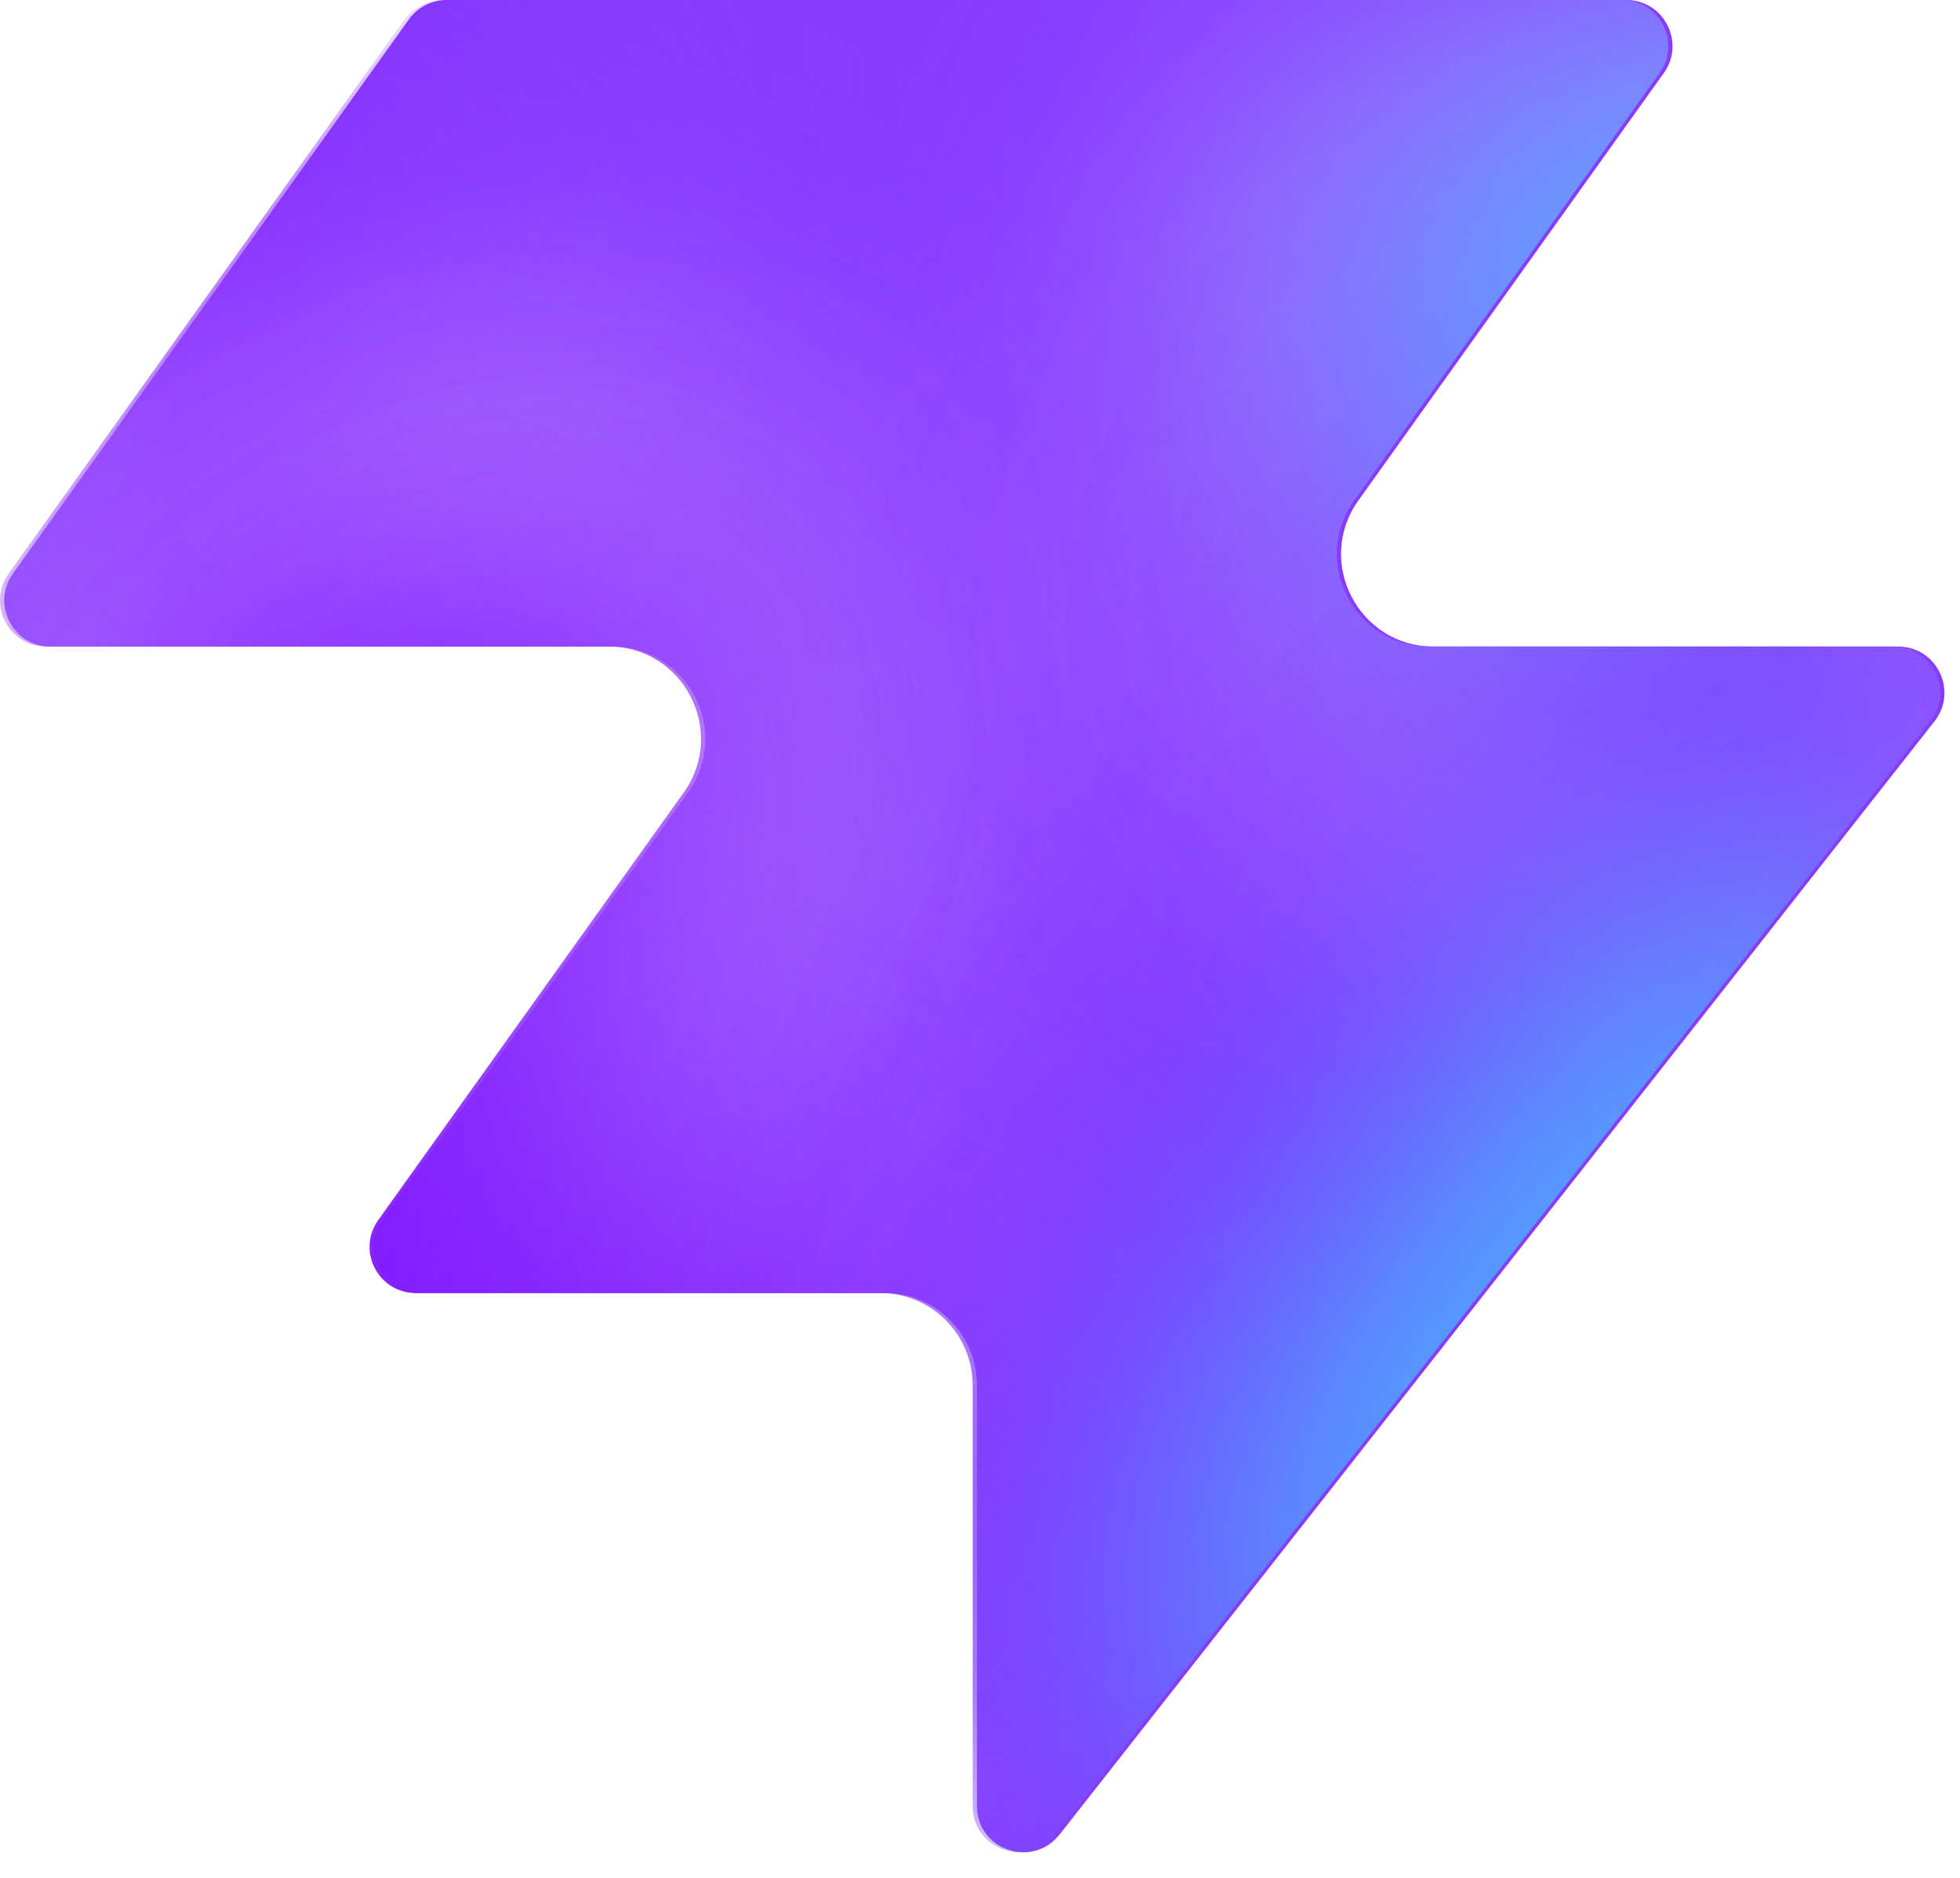
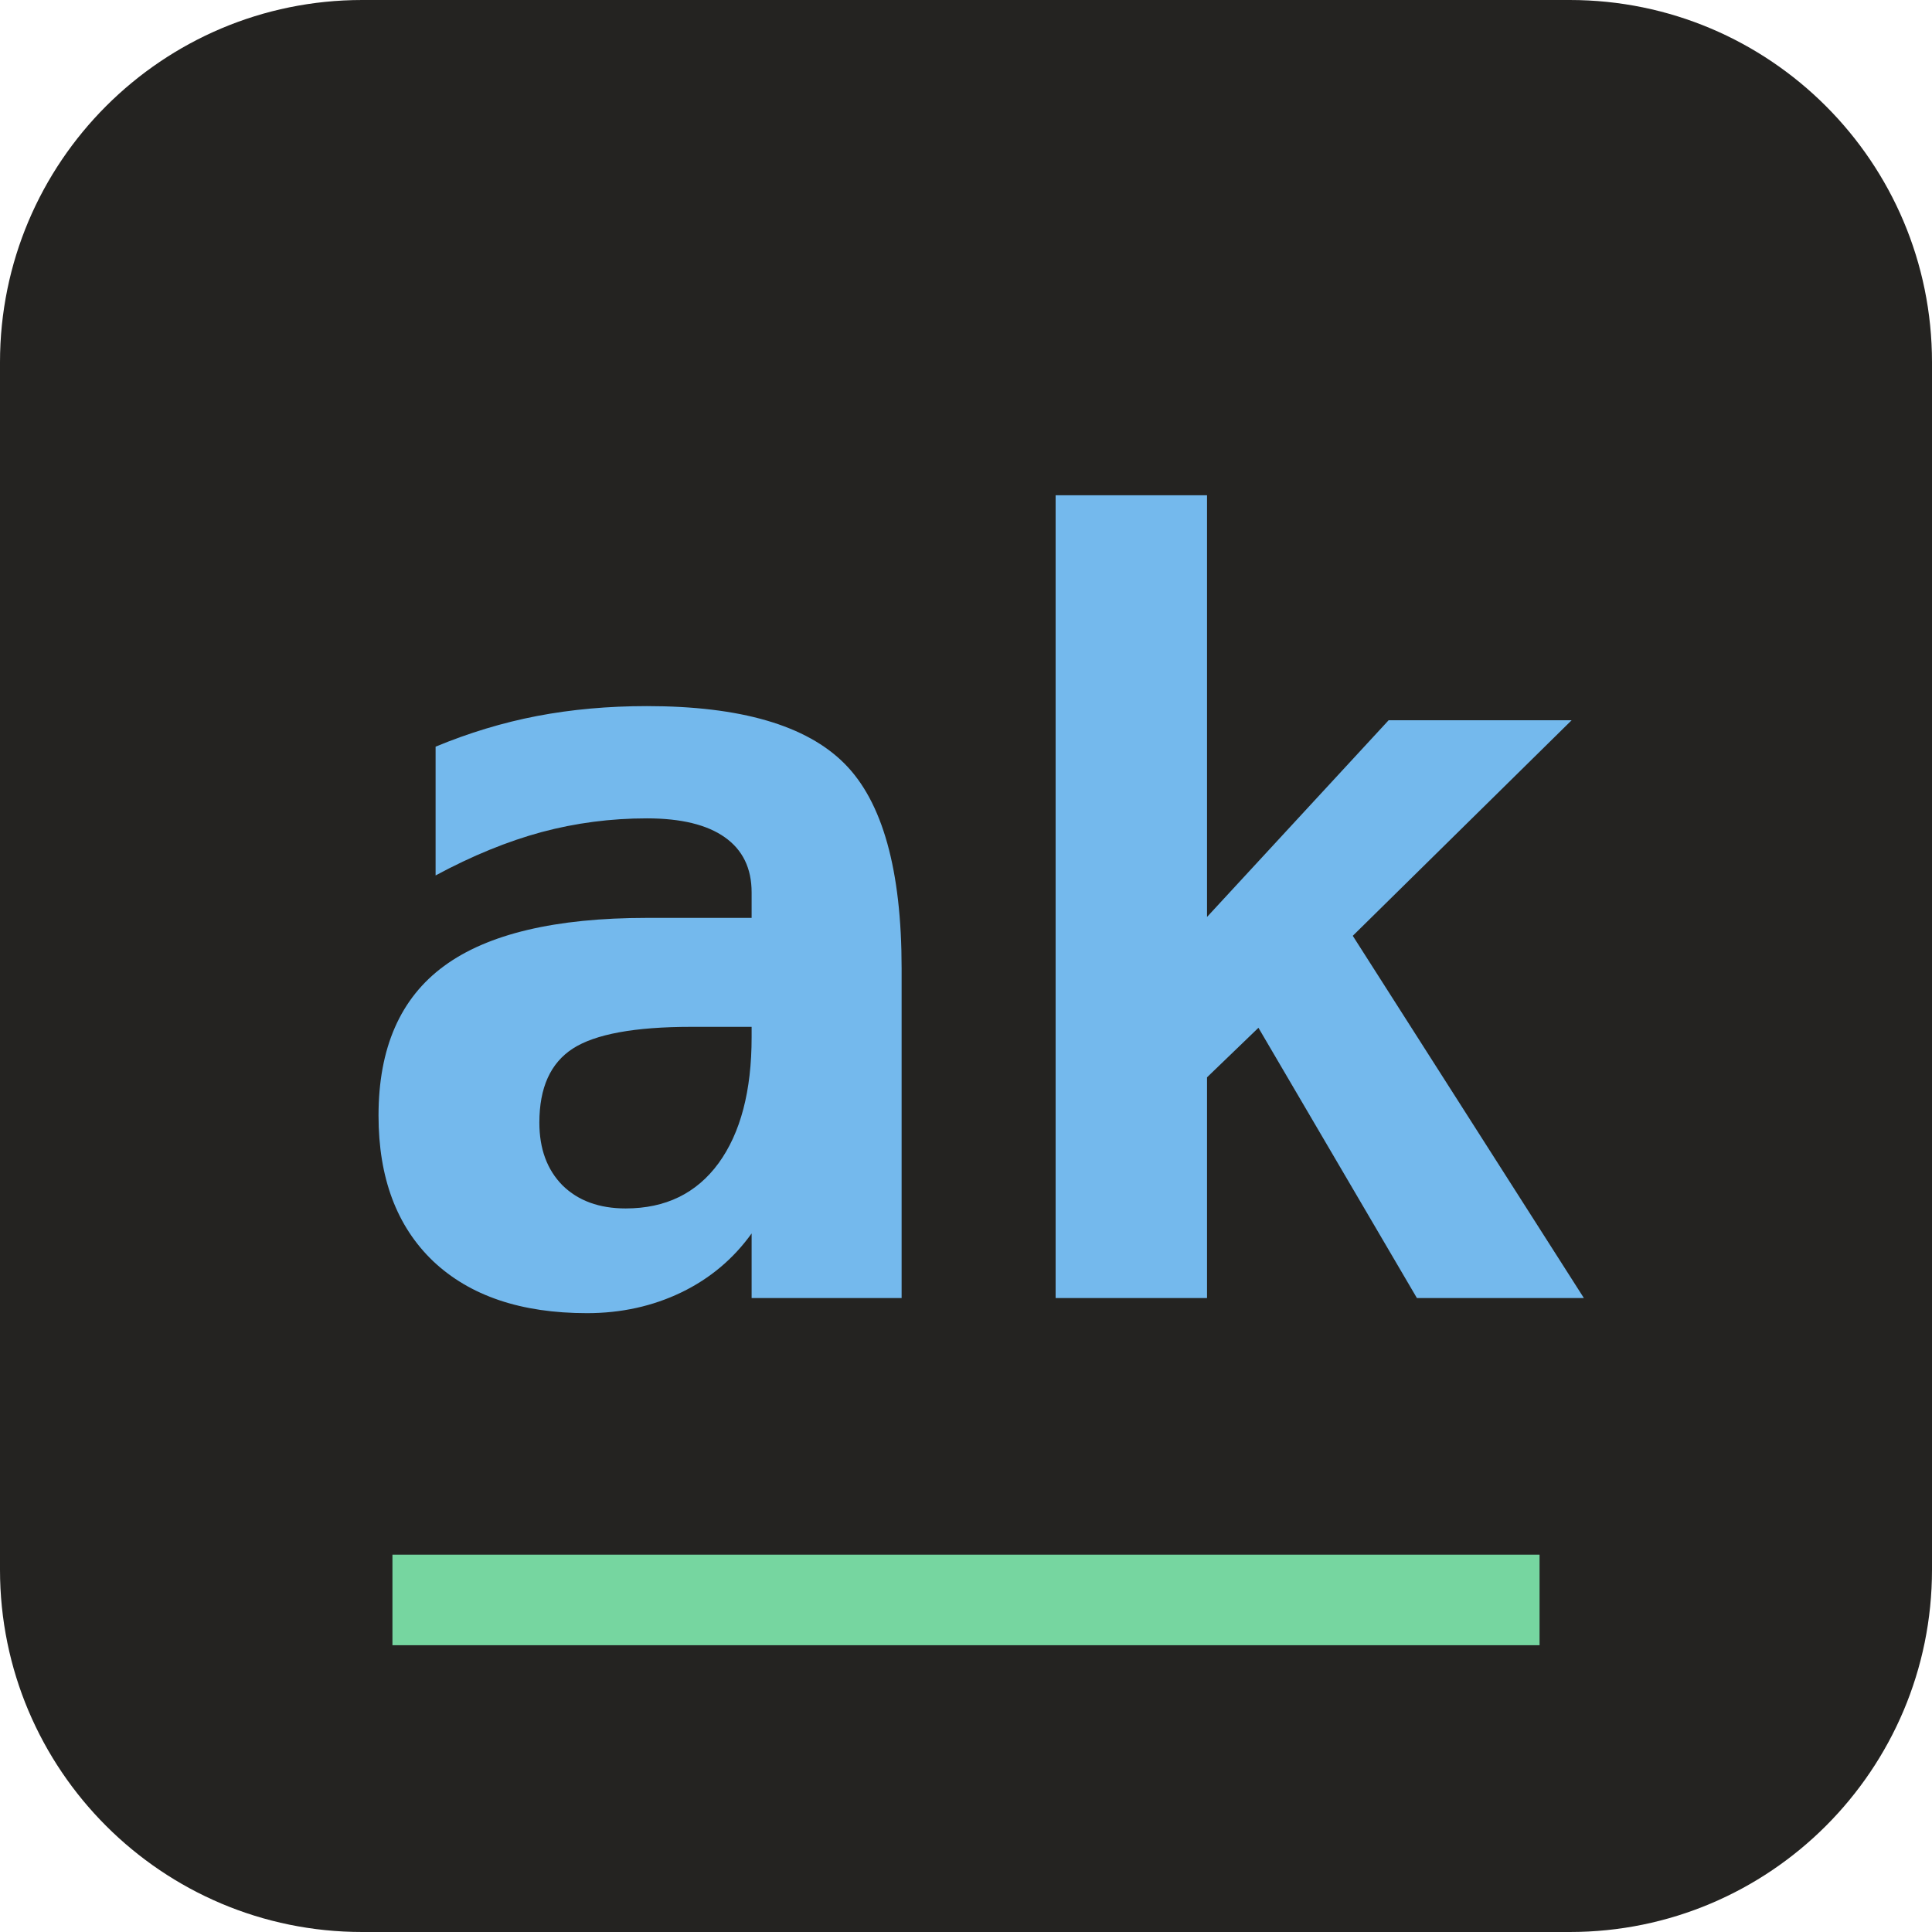
- <svg xmlns="http://www.w3.org/2000/svg" width="48" height="46" fill="none" viewBox="0 0 48 46">
-   <path fill="#863bff" d="M25.946 44.938c-.664.845-2.021.375-2.021-.698V33.937a2.26 2.26 0 0 0-2.262-2.262H10.287c-.92 0-1.456-1.04-.92-1.788l7.48-10.471c1.07-1.497 0-3.578-1.842-3.578H1.237c-.92 0-1.456-1.04-.92-1.788L10.013.474c.214-.297.556-.474.92-.474h28.894c.92 0 1.456 1.04.92 1.788l-7.48 10.471c-1.07 1.498 0 3.579 1.842 3.579h11.377c.943 0 1.473 1.088.89 1.83L25.947 44.94z" style="fill:#863bff;fill:color(display-p3 .525 .23 1);fill-opacity:1" />
-   <mask id="a" width="48" height="46" x="0" y="0" maskUnits="userSpaceOnUse" style="mask-type:alpha">
-     <path fill="#000" d="M25.842 44.938c-.664.844-2.021.375-2.021-.698V33.937a2.26 2.26 0 0 0-2.262-2.262H10.183c-.92 0-1.456-1.04-.92-1.788l7.48-10.471c1.07-1.498 0-3.579-1.842-3.579H1.133c-.92 0-1.456-1.04-.92-1.787L9.91.473c.214-.297.556-.474.92-.474h28.894c.92 0 1.456 1.04.92 1.788l-7.48 10.471c-1.07 1.498 0 3.578 1.842 3.578h11.377c.943 0 1.473 1.088.89 1.832L25.843 44.94z" style="fill:#000;fill-opacity:1" />
-   </mask>
-   <g mask="url(#a)">
-     <g filter="url(#b)">
-       <ellipse cx="5.508" cy="14.704" fill="#ede6ff" rx="5.508" ry="14.704" style="fill:#ede6ff;fill:color(display-p3 .927 .903 1);fill-opacity:1" transform="matrix(.00324 1 1 -.00324 -4.47 31.516)" />
-     </g>
-     <g filter="url(#c)">
-       <ellipse cx="10.399" cy="29.851" fill="#ede6ff" rx="10.399" ry="29.851" style="fill:#ede6ff;fill:color(display-p3 .927 .903 1);fill-opacity:1" transform="matrix(.00324 1 1 -.00324 -39.328 7.883)" />
-     </g>
-     <g filter="url(#d)">
-       <ellipse cx="5.508" cy="30.487" fill="#7e14ff" rx="5.508" ry="30.487" style="fill:#7e14ff;fill:color(display-p3 .492 .077 1);fill-opacity:1" transform="rotate(89.814 -25.913 -14.639)scale(1 -1)" />
-     </g>
-     <g filter="url(#e)">
-       <ellipse cx="5.508" cy="30.599" fill="#7e14ff" rx="5.508" ry="30.599" style="fill:#7e14ff;fill:color(display-p3 .492 .077 1);fill-opacity:1" transform="rotate(89.814 -32.644 -3.334)scale(1 -1)" />
-     </g>
-     <g filter="url(#f)">
-       <ellipse cx="5.508" cy="30.599" fill="#7e14ff" rx="5.508" ry="30.599" style="fill:#7e14ff;fill:color(display-p3 .492 .077 1);fill-opacity:1" transform="matrix(.00324 1 1 -.00324 -34.34 30.47)" />
-     </g>
-     <g filter="url(#g)">
-       <ellipse cx="14.072" cy="22.078" fill="#ede6ff" rx="14.072" ry="22.078" style="fill:#ede6ff;fill:color(display-p3 .927 .903 1);fill-opacity:1" transform="rotate(93.35 24.506 48.493)scale(-1 1)" />
-     </g>
-     <g filter="url(#h)">
-       <ellipse cx="3.47" cy="21.501" fill="#7e14ff" rx="3.47" ry="21.501" style="fill:#7e14ff;fill:color(display-p3 .492 .077 1);fill-opacity:1" transform="rotate(89.009 28.708 47.59)scale(-1 1)" />
-     </g>
-     <g filter="url(#i)">
-       <ellipse cx="3.47" cy="21.501" fill="#7e14ff" rx="3.47" ry="21.501" style="fill:#7e14ff;fill:color(display-p3 .492 .077 1);fill-opacity:1" transform="rotate(89.009 28.708 47.59)scale(-1 1)" />
-     </g>
-     <g filter="url(#j)">
-       <ellipse cx=".387" cy="8.972" fill="#7e14ff" rx="4.407" ry="29.108" style="fill:#7e14ff;fill:color(display-p3 .492 .077 1);fill-opacity:1" transform="rotate(39.51 .387 8.972)" />
-     </g>
-     <g filter="url(#k)">
-       <ellipse cx="47.523" cy="-6.092" fill="#7e14ff" rx="4.407" ry="29.108" style="fill:#7e14ff;fill:color(display-p3 .492 .077 1);fill-opacity:1" transform="rotate(37.892 47.523 -6.092)" />
-     </g>
-     <g filter="url(#l)">
-       <ellipse cx="41.412" cy="6.333" fill="#47bfff" rx="5.971" ry="9.665" style="fill:#47bfff;fill:color(display-p3 .28 .748 1);fill-opacity:1" transform="rotate(37.892 41.412 6.333)" />
-     </g>
-     <g filter="url(#m)">
-       <ellipse cx="-1.879" cy="38.332" fill="#7e14ff" rx="4.407" ry="29.108" style="fill:#7e14ff;fill:color(display-p3 .492 .077 1);fill-opacity:1" transform="rotate(37.892 -1.88 38.332)" />
-     </g>
-     <g filter="url(#n)">
-       <ellipse cx="-1.879" cy="38.332" fill="#7e14ff" rx="4.407" ry="29.108" style="fill:#7e14ff;fill:color(display-p3 .492 .077 1);fill-opacity:1" transform="rotate(37.892 -1.88 38.332)" />
-     </g>
-     <g filter="url(#o)">
-       <ellipse cx="35.651" cy="29.907" fill="#7e14ff" rx="4.407" ry="29.108" style="fill:#7e14ff;fill:color(display-p3 .492 .077 1);fill-opacity:1" transform="rotate(37.892 35.651 29.907)" />
-     </g>
-     <g filter="url(#p)">
-       <ellipse cx="38.418" cy="32.4" fill="#47bfff" rx="5.971" ry="15.297" style="fill:#47bfff;fill:color(display-p3 .28 .748 1);fill-opacity:1" transform="rotate(37.892 38.418 32.4)" />
-     </g>
-   </g>
-   <defs>
-     <filter id="b" width="60.045" height="41.654" x="-19.77" y="16.149" color-interpolation-filters="sRGB" filterUnits="userSpaceOnUse">
-       <feFlood flood-opacity="0" result="BackgroundImageFix" />
-       <feBlend in="SourceGraphic" in2="BackgroundImageFix" result="shape" />
-       <feGaussianBlur result="effect1_foregroundBlur_2002_17158" stdDeviation="7.659" />
-     </filter>
-     <filter id="c" width="90.34" height="51.437" x="-54.613" y="-7.533" color-interpolation-filters="sRGB" filterUnits="userSpaceOnUse">
-       <feFlood flood-opacity="0" result="BackgroundImageFix" />
-       <feBlend in="SourceGraphic" in2="BackgroundImageFix" result="shape" />
-       <feGaussianBlur result="effect1_foregroundBlur_2002_17158" stdDeviation="7.659" />
-     </filter>
-     <filter id="d" width="79.355" height="29.4" x="-49.64" y="2.03" color-interpolation-filters="sRGB" filterUnits="userSpaceOnUse">
-       <feFlood flood-opacity="0" result="BackgroundImageFix" />
-       <feBlend in="SourceGraphic" in2="BackgroundImageFix" result="shape" />
-       <feGaussianBlur result="effect1_foregroundBlur_2002_17158" stdDeviation="4.596" />
-     </filter>
-     <filter id="e" width="79.579" height="29.4" x="-45.045" y="20.029" color-interpolation-filters="sRGB" filterUnits="userSpaceOnUse">
-       <feFlood flood-opacity="0" result="BackgroundImageFix" />
-       <feBlend in="SourceGraphic" in2="BackgroundImageFix" result="shape" />
-       <feGaussianBlur result="effect1_foregroundBlur_2002_17158" stdDeviation="4.596" />
-     </filter>
-     <filter id="f" width="79.579" height="29.4" x="-43.513" y="21.178" color-interpolation-filters="sRGB" filterUnits="userSpaceOnUse">
-       <feFlood flood-opacity="0" result="BackgroundImageFix" />
-       <feBlend in="SourceGraphic" in2="BackgroundImageFix" result="shape" />
-       <feGaussianBlur result="effect1_foregroundBlur_2002_17158" stdDeviation="4.596" />
-     </filter>
-     <filter id="g" width="74.749" height="58.852" x="15.756" y="-17.901" color-interpolation-filters="sRGB" filterUnits="userSpaceOnUse">
-       <feFlood flood-opacity="0" result="BackgroundImageFix" />
-       <feBlend in="SourceGraphic" in2="BackgroundImageFix" result="shape" />
-       <feGaussianBlur result="effect1_foregroundBlur_2002_17158" stdDeviation="7.659" />
-     </filter>
-     <filter id="h" width="61.377" height="25.362" x="23.548" y="2.284" color-interpolation-filters="sRGB" filterUnits="userSpaceOnUse">
-       <feFlood flood-opacity="0" result="BackgroundImageFix" />
-       <feBlend in="SourceGraphic" in2="BackgroundImageFix" result="shape" />
-       <feGaussianBlur result="effect1_foregroundBlur_2002_17158" stdDeviation="4.596" />
-     </filter>
-     <filter id="i" width="61.377" height="25.362" x="23.548" y="2.284" color-interpolation-filters="sRGB" filterUnits="userSpaceOnUse">
-       <feFlood flood-opacity="0" result="BackgroundImageFix" />
-       <feBlend in="SourceGraphic" in2="BackgroundImageFix" result="shape" />
-       <feGaussianBlur result="effect1_foregroundBlur_2002_17158" stdDeviation="4.596" />
-     </filter>
-     <filter id="j" width="56.045" height="63.649" x="-27.636" y="-22.853" color-interpolation-filters="sRGB" filterUnits="userSpaceOnUse">
-       <feFlood flood-opacity="0" result="BackgroundImageFix" />
-       <feBlend in="SourceGraphic" in2="BackgroundImageFix" result="shape" />
-       <feGaussianBlur result="effect1_foregroundBlur_2002_17158" stdDeviation="4.596" />
-     </filter>
-     <filter id="k" width="54.814" height="64.646" x="20.116" y="-38.415" color-interpolation-filters="sRGB" filterUnits="userSpaceOnUse">
-       <feFlood flood-opacity="0" result="BackgroundImageFix" />
-       <feBlend in="SourceGraphic" in2="BackgroundImageFix" result="shape" />
-       <feGaussianBlur result="effect1_foregroundBlur_2002_17158" stdDeviation="4.596" />
-     </filter>
-     <filter id="l" width="33.541" height="35.313" x="24.641" y="-11.323" color-interpolation-filters="sRGB" filterUnits="userSpaceOnUse">
-       <feFlood flood-opacity="0" result="BackgroundImageFix" />
-       <feBlend in="SourceGraphic" in2="BackgroundImageFix" result="shape" />
-       <feGaussianBlur result="effect1_foregroundBlur_2002_17158" stdDeviation="4.596" />
-     </filter>
-     <filter id="m" width="54.814" height="64.646" x="-29.286" y="6.009" color-interpolation-filters="sRGB" filterUnits="userSpaceOnUse">
-       <feFlood flood-opacity="0" result="BackgroundImageFix" />
-       <feBlend in="SourceGraphic" in2="BackgroundImageFix" result="shape" />
-       <feGaussianBlur result="effect1_foregroundBlur_2002_17158" stdDeviation="4.596" />
-     </filter>
-     <filter id="n" width="54.814" height="64.646" x="-29.286" y="6.009" color-interpolation-filters="sRGB" filterUnits="userSpaceOnUse">
-       <feFlood flood-opacity="0" result="BackgroundImageFix" />
-       <feBlend in="SourceGraphic" in2="BackgroundImageFix" result="shape" />
-       <feGaussianBlur result="effect1_foregroundBlur_2002_17158" stdDeviation="4.596" />
-     </filter>
-     <filter id="o" width="54.814" height="64.646" x="8.244" y="-2.416" color-interpolation-filters="sRGB" filterUnits="userSpaceOnUse">
-       <feFlood flood-opacity="0" result="BackgroundImageFix" />
-       <feBlend in="SourceGraphic" in2="BackgroundImageFix" result="shape" />
-       <feGaussianBlur result="effect1_foregroundBlur_2002_17158" stdDeviation="4.596" />
-     </filter>
-     <filter id="p" width="39.409" height="43.623" x="18.713" y="10.588" color-interpolation-filters="sRGB" filterUnits="userSpaceOnUse">
-       <feFlood flood-opacity="0" result="BackgroundImageFix" />
-       <feBlend in="SourceGraphic" in2="BackgroundImageFix" result="shape" />
-       <feGaussianBlur result="effect1_foregroundBlur_2002_17158" stdDeviation="4.596" />
-     </filter>
-   </defs>
+ <svg xmlns="http://www.w3.org/2000/svg" viewBox="0 0 64 64">
+   <rect width="64" height="64" rx="12" fill="#242321" />
+   <text x="32" y="43" text-anchor="middle" font-family="monospace" font-size="35" font-weight="bold" fill="#74b9ed">ak</text>
+   <path d="M13 53h38" stroke="#76d6a0" stroke-width="3" />
</svg>
